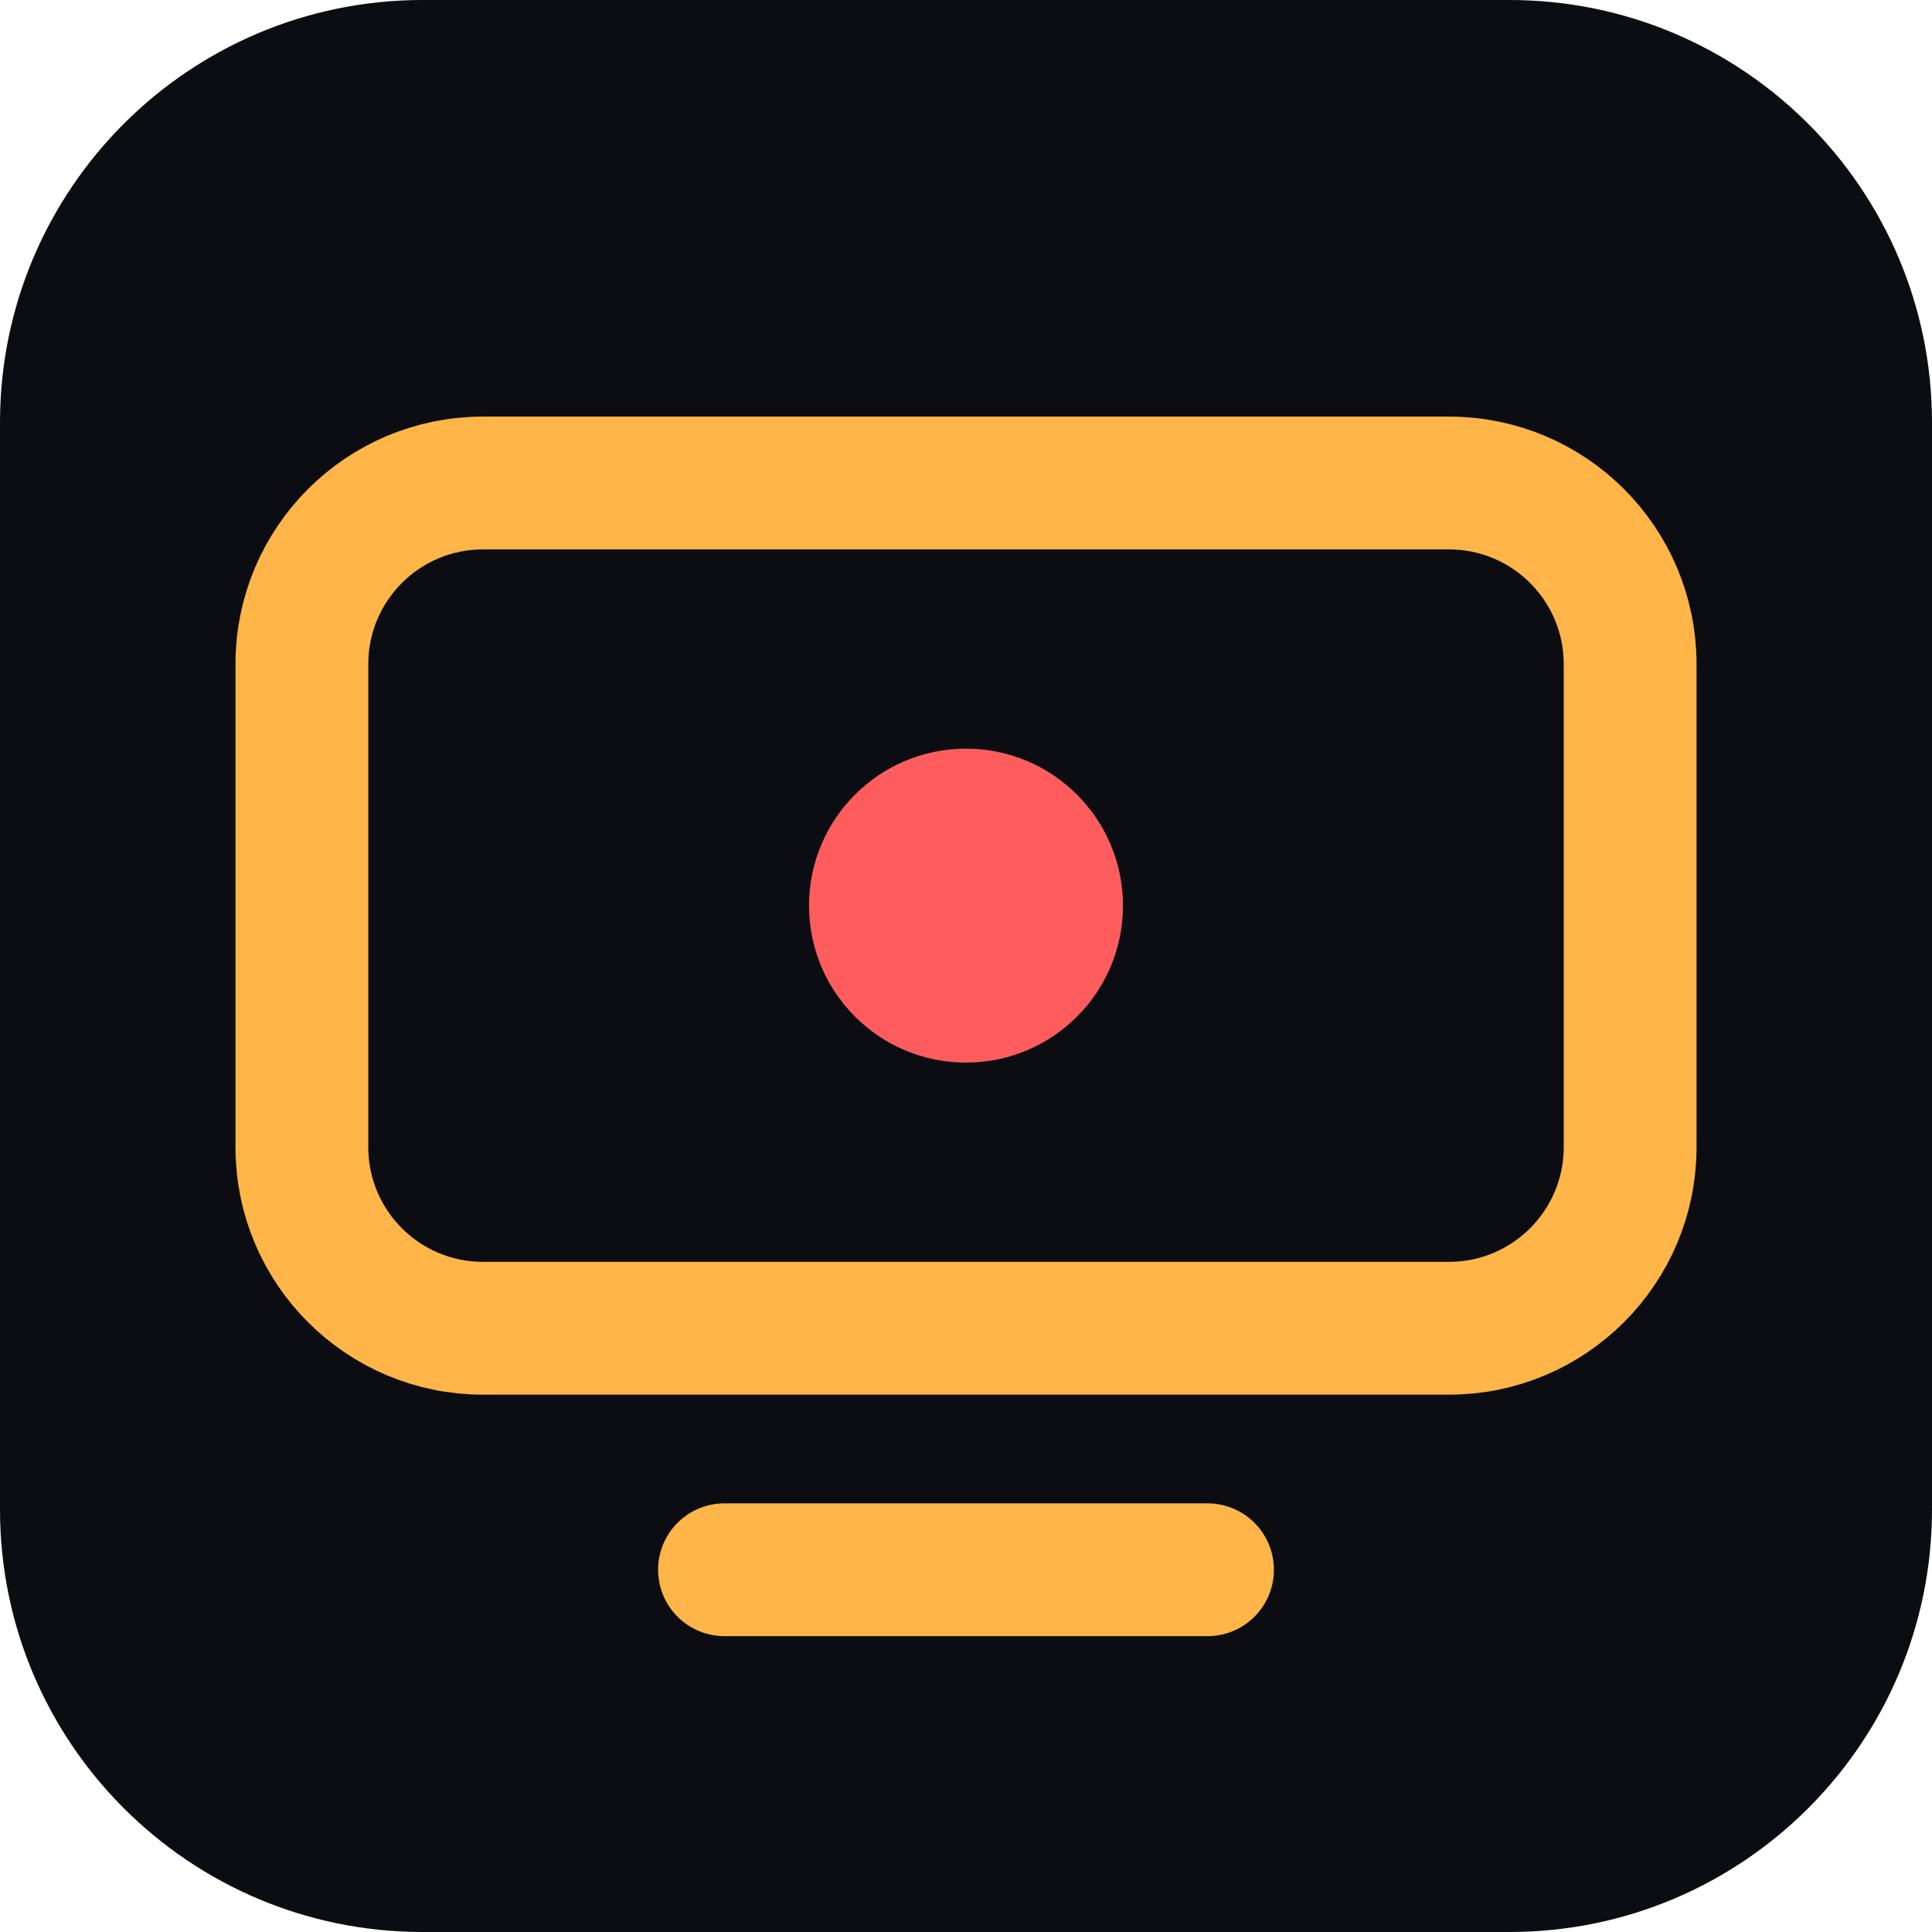
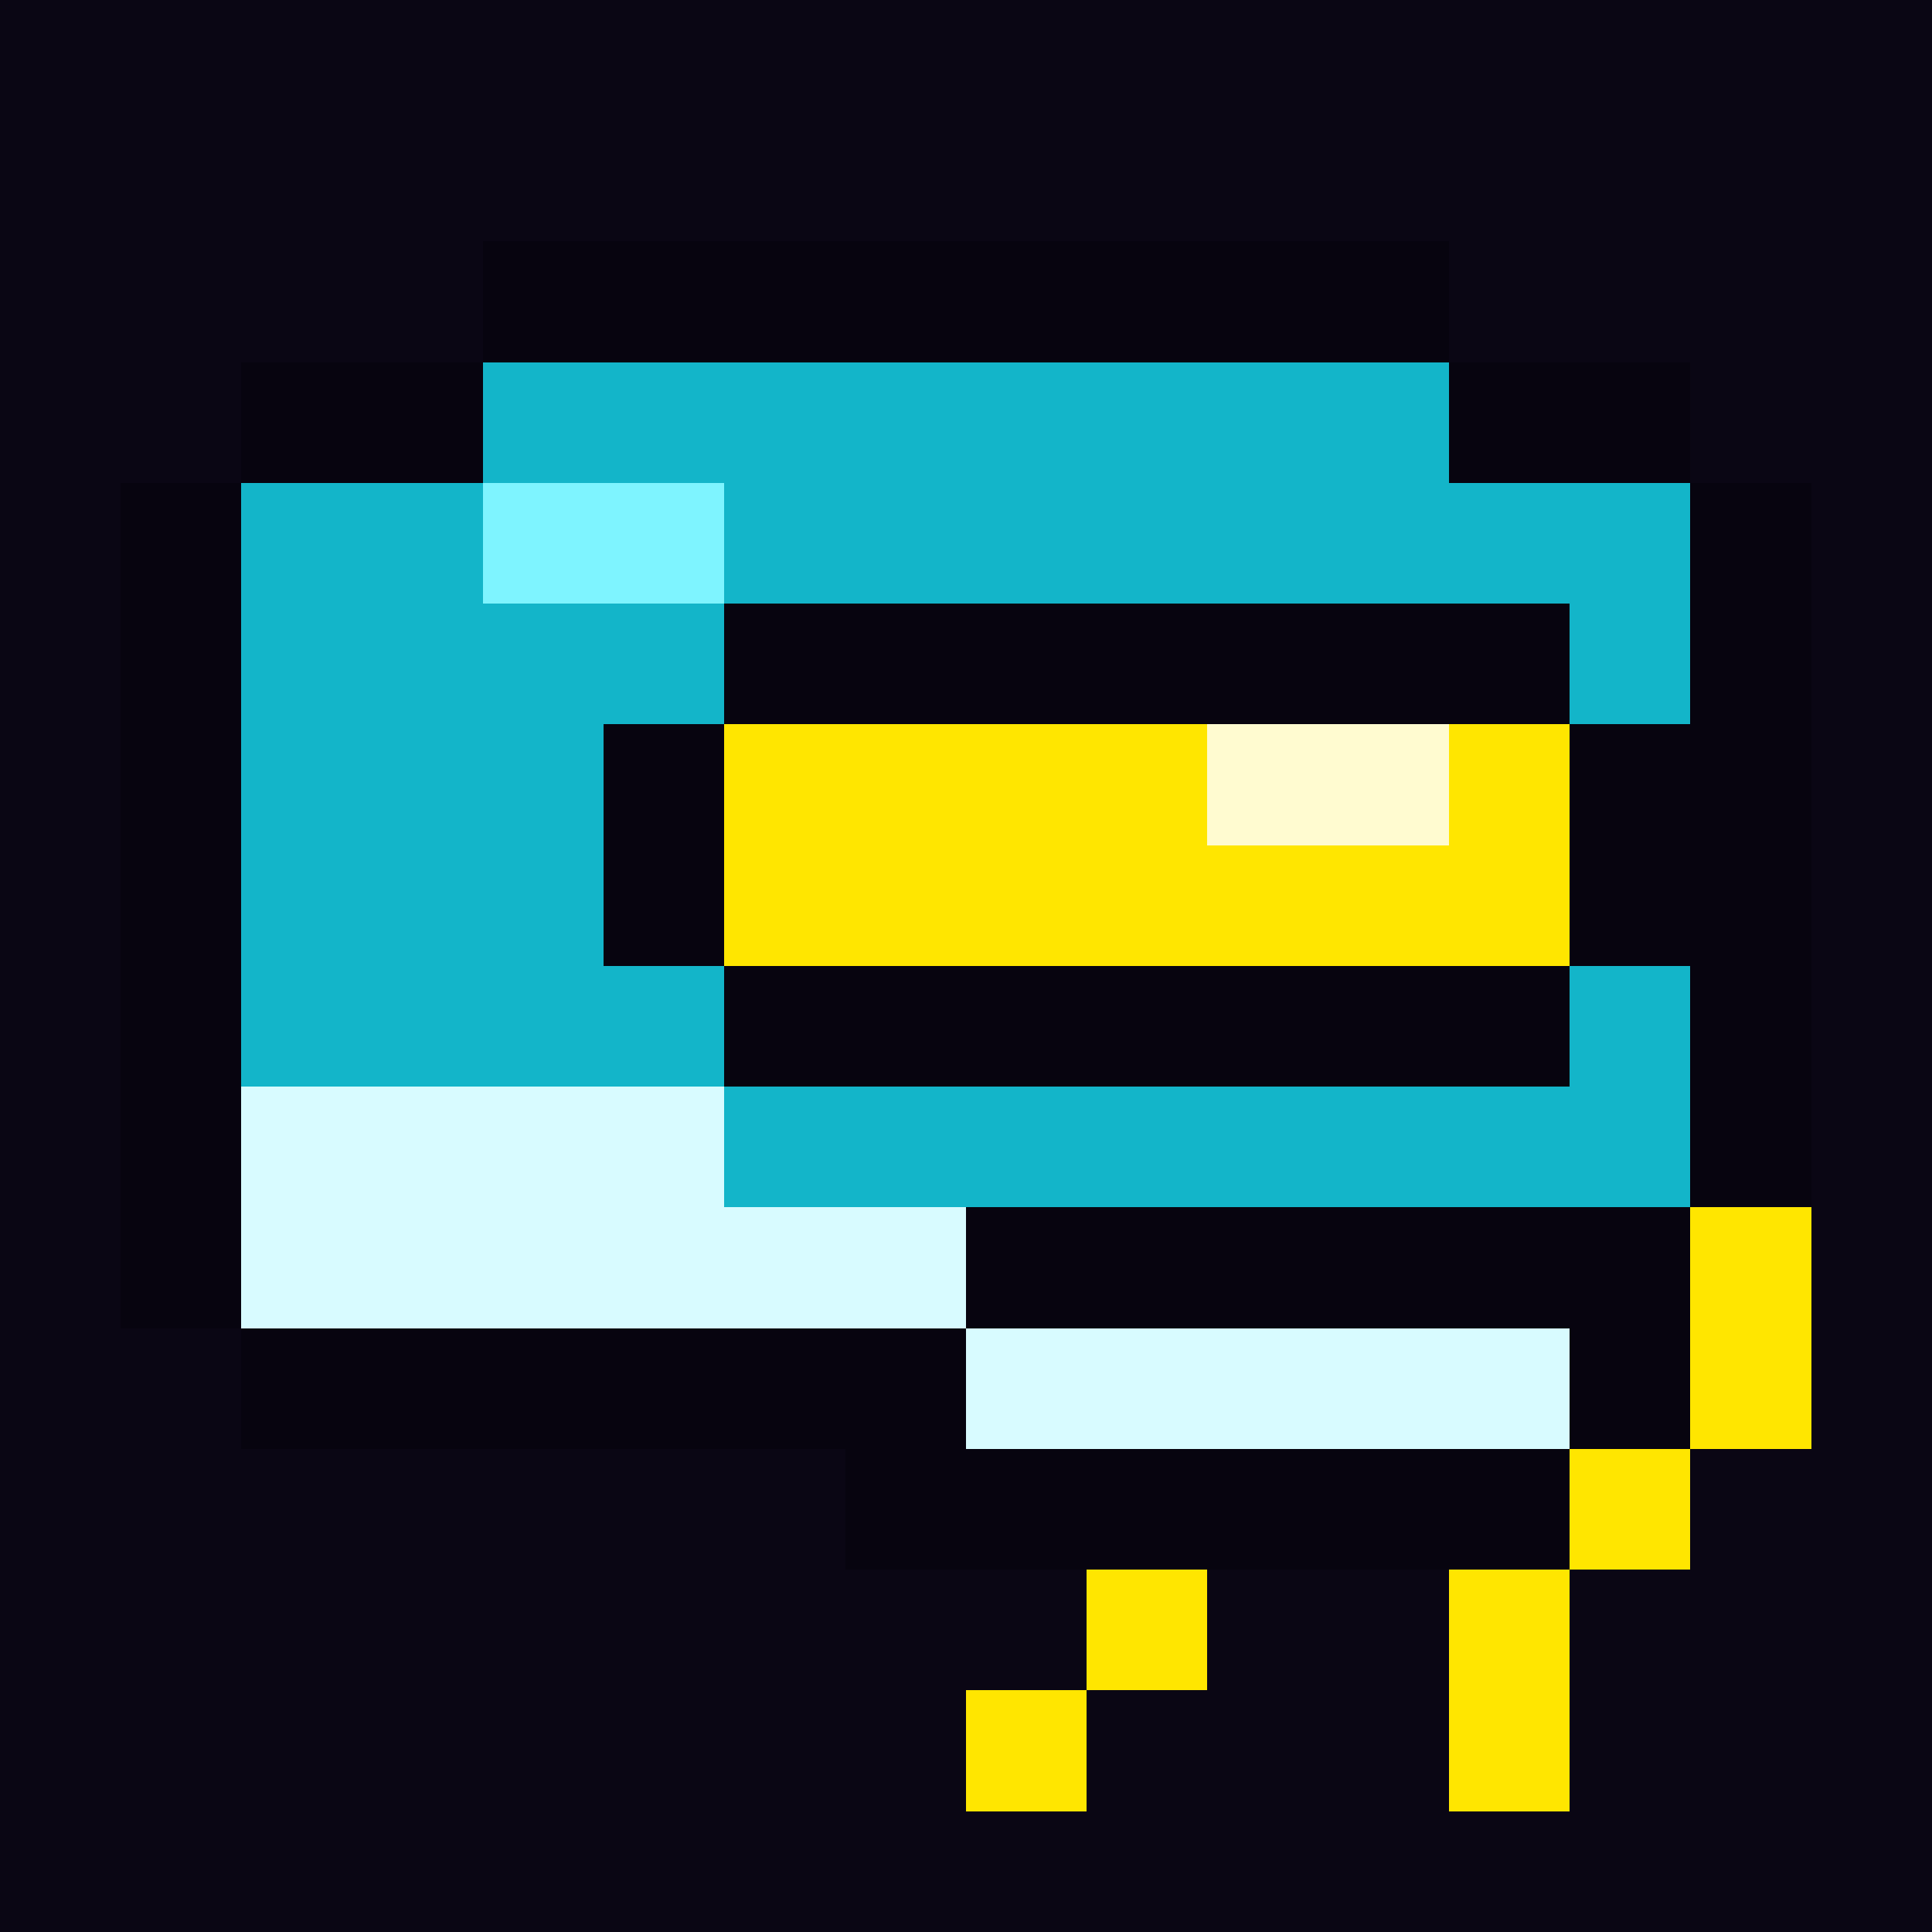
- <svg xmlns="http://www.w3.org/2000/svg" viewBox="0 0 32 32">
-   <rect width="32" height="32" rx="7" fill="#0b0d12" />
-   <rect x="5" y="8" width="22" height="14" rx="3" fill="none" stroke="#ffb547" stroke-width="2.2" />
-   <path d="M12 26h8" stroke="#ffb547" stroke-width="2.2" stroke-linecap="round" />
-   <circle cx="16" cy="15" r="2.6" fill="#ff5d5d" />
+ <svg xmlns="http://www.w3.org/2000/svg" viewBox="0 0 16 16" shape-rendering="crispEdges">
+   <rect width="16" height="16" fill="#0a0614" />
+   <path fill="#07040f" d="M4 2h8v1h-8zM2 3h2v1h-2zM12 3h2v1h-2zM1 4h1v1h-1zM14 4h1v1h-1zM1 5h1v1h-1zM6 5h7v1h-7zM14 5h1v1h-1zM1 6h1v1h-1zM5 6h1v1h-1zM13 6h2v1h-2zM1 7h1v1h-1zM5 7h1v1h-1zM13 7h2v1h-2zM1 8h1v1h-1zM6 8h7v1h-7zM14 8h1v1h-1zM1 9h1v1h-1zM14 9h1v1h-1zM1 10h1v1h-1zM8 10h6v1h-6zM2 11h6v1h-6zM13 11h1v1h-1zM7 12h6v1h-6z" />
+   <path fill="#13b5c9" d="M4 3h8v1h-8zM2 4h2v1h-2zM6 4h8v1h-8zM2 5h4v1h-4zM13 5h1v1h-1zM2 6h3v1h-3zM2 7h3v1h-3zM2 8h4v1h-4zM13 8h1v1h-1zM6 9h8v1h-8z" />
+   <path fill="#7ef4ff" d="M4 4h2v1h-2z" />
+   <path fill="#d8fbff" d="M2 9h4v1h-4zM2 10h6v1h-6zM8 11h5v1h-5z" />
+   <path fill="#ffe600" d="M6 6h4v1h-4zM12 6h1v1h-1zM6 7h7v1h-7z" />
+   <path fill="#fffbd0" d="M10 6h2v1h-2z" />
+   <path fill="#ffe600" d="M14 10h1v1h-1zM14 11h1v1h-1zM13 12h1v1h-1zM9 13h1v1h-1zM12 13h1v1h-1zM8 14h1v1h-1zM12 14h1v1h-1z" />
</svg>
